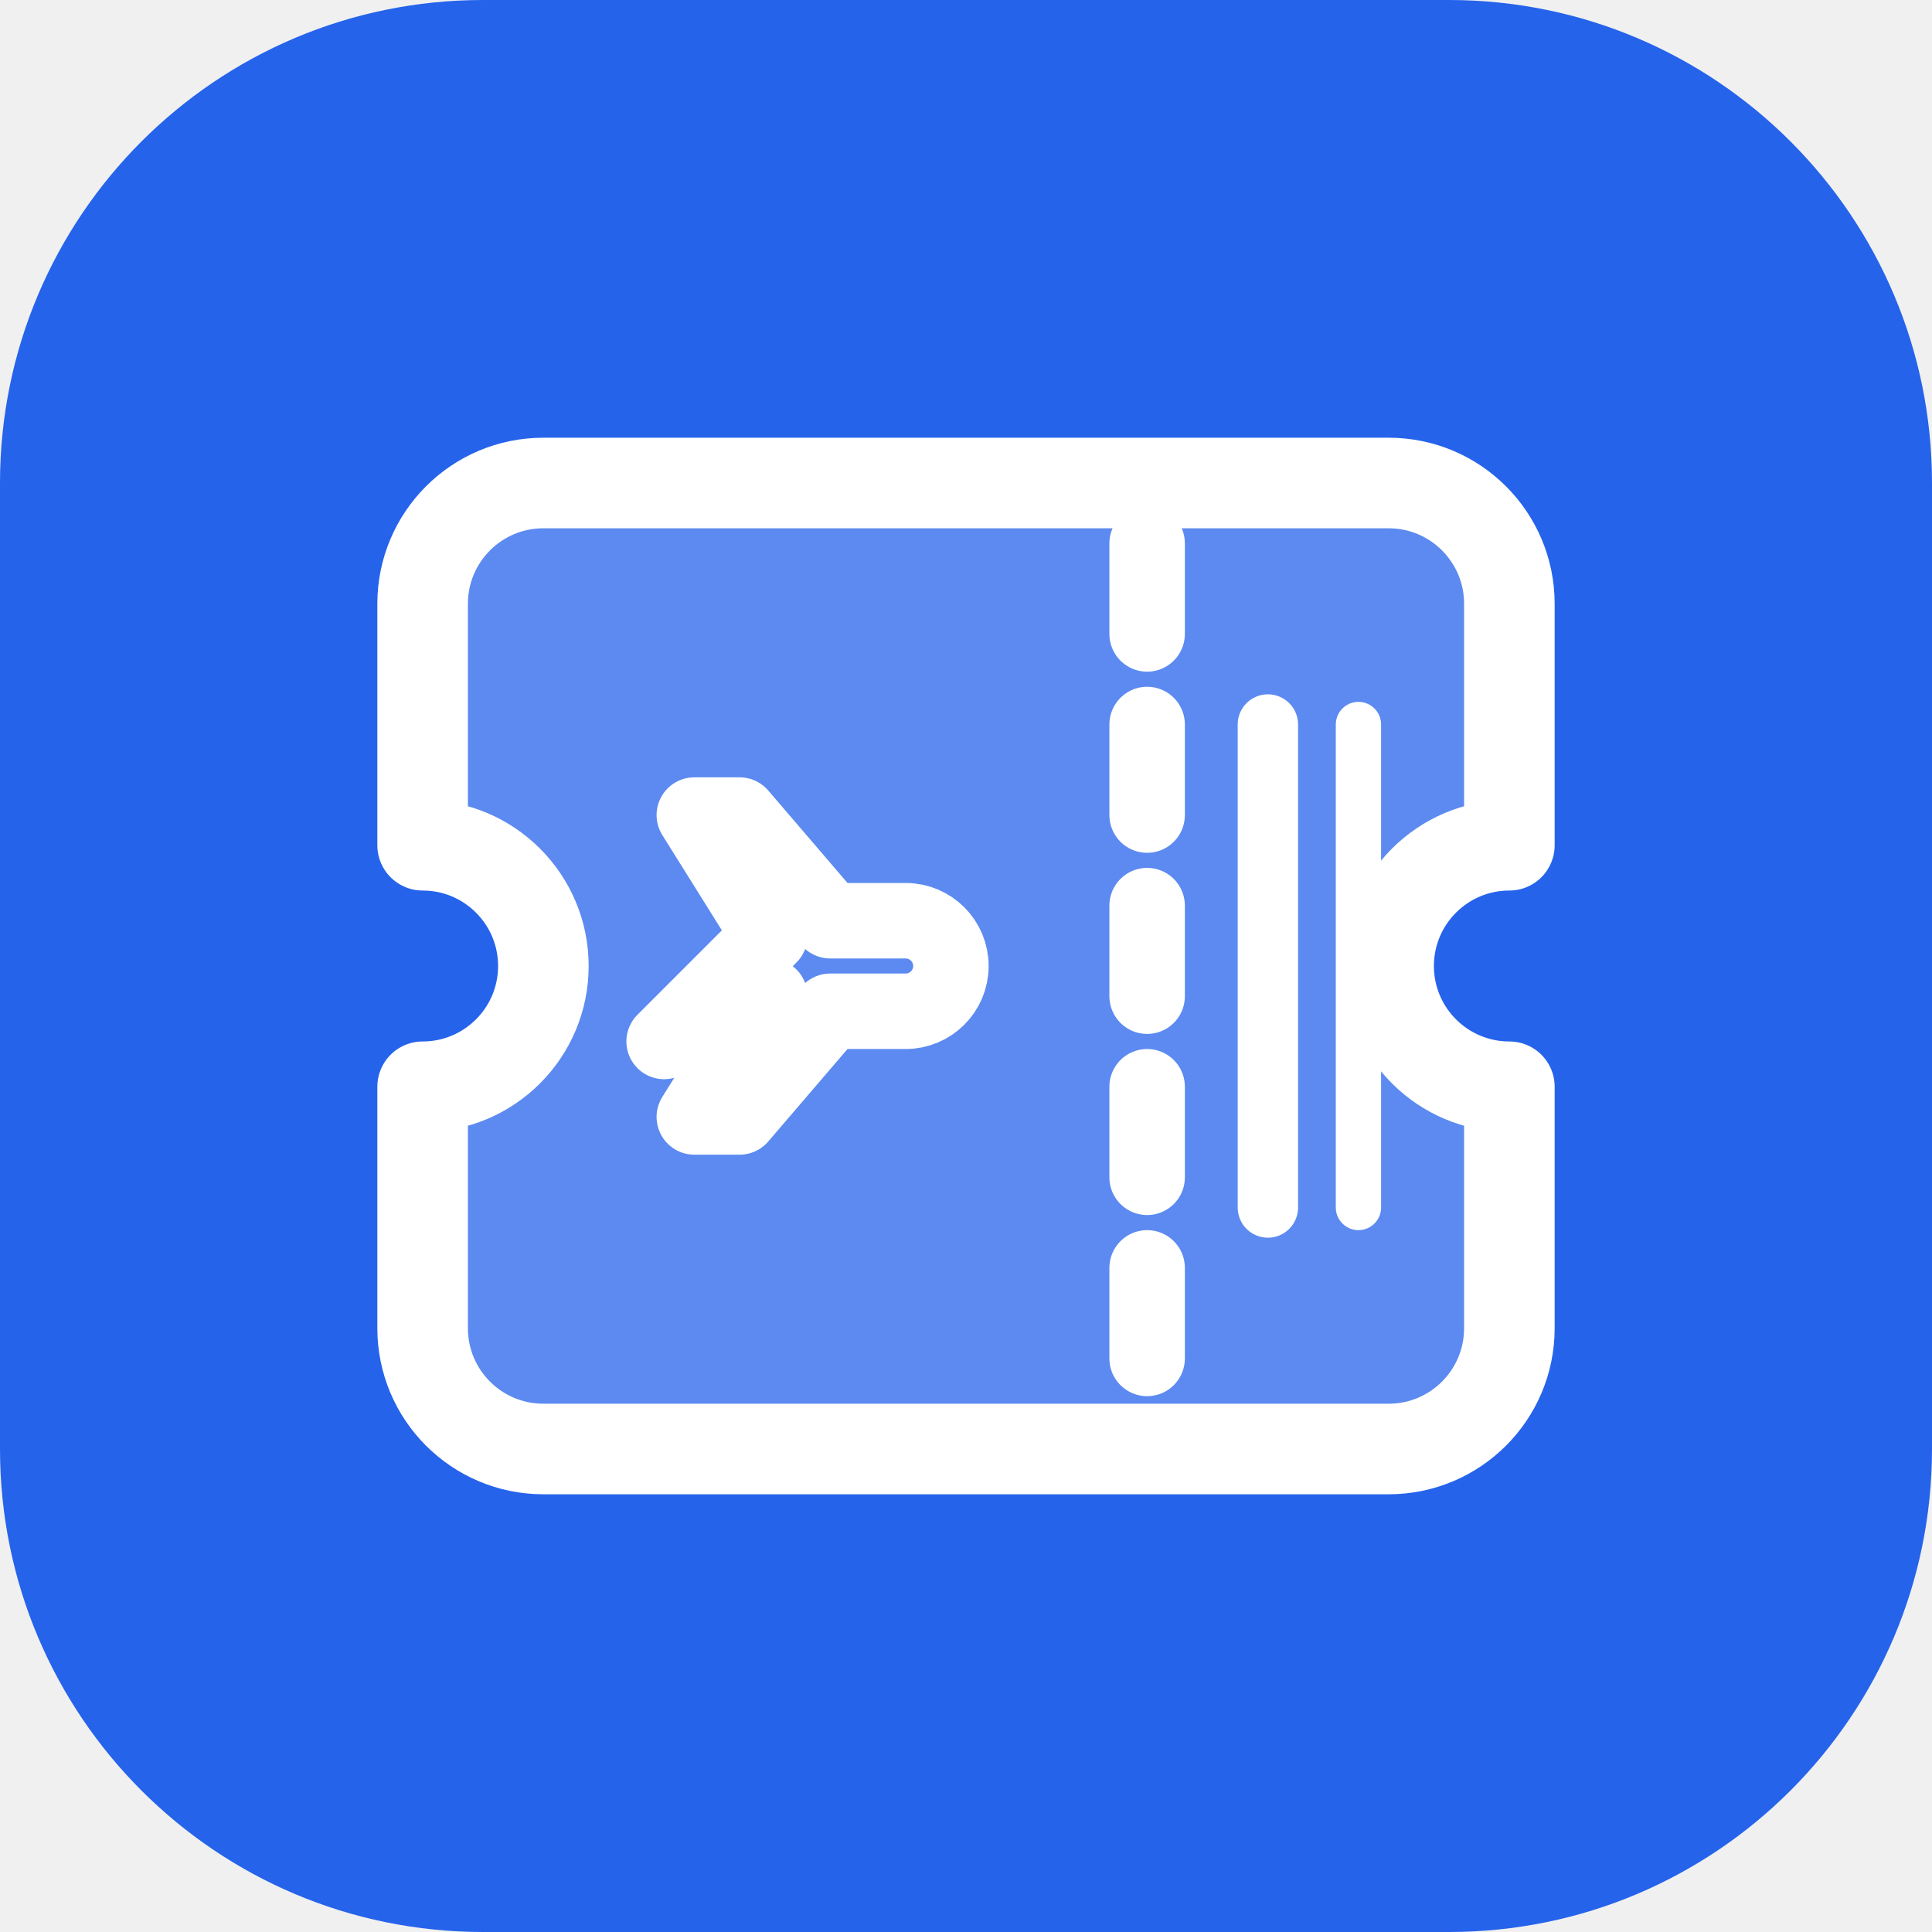
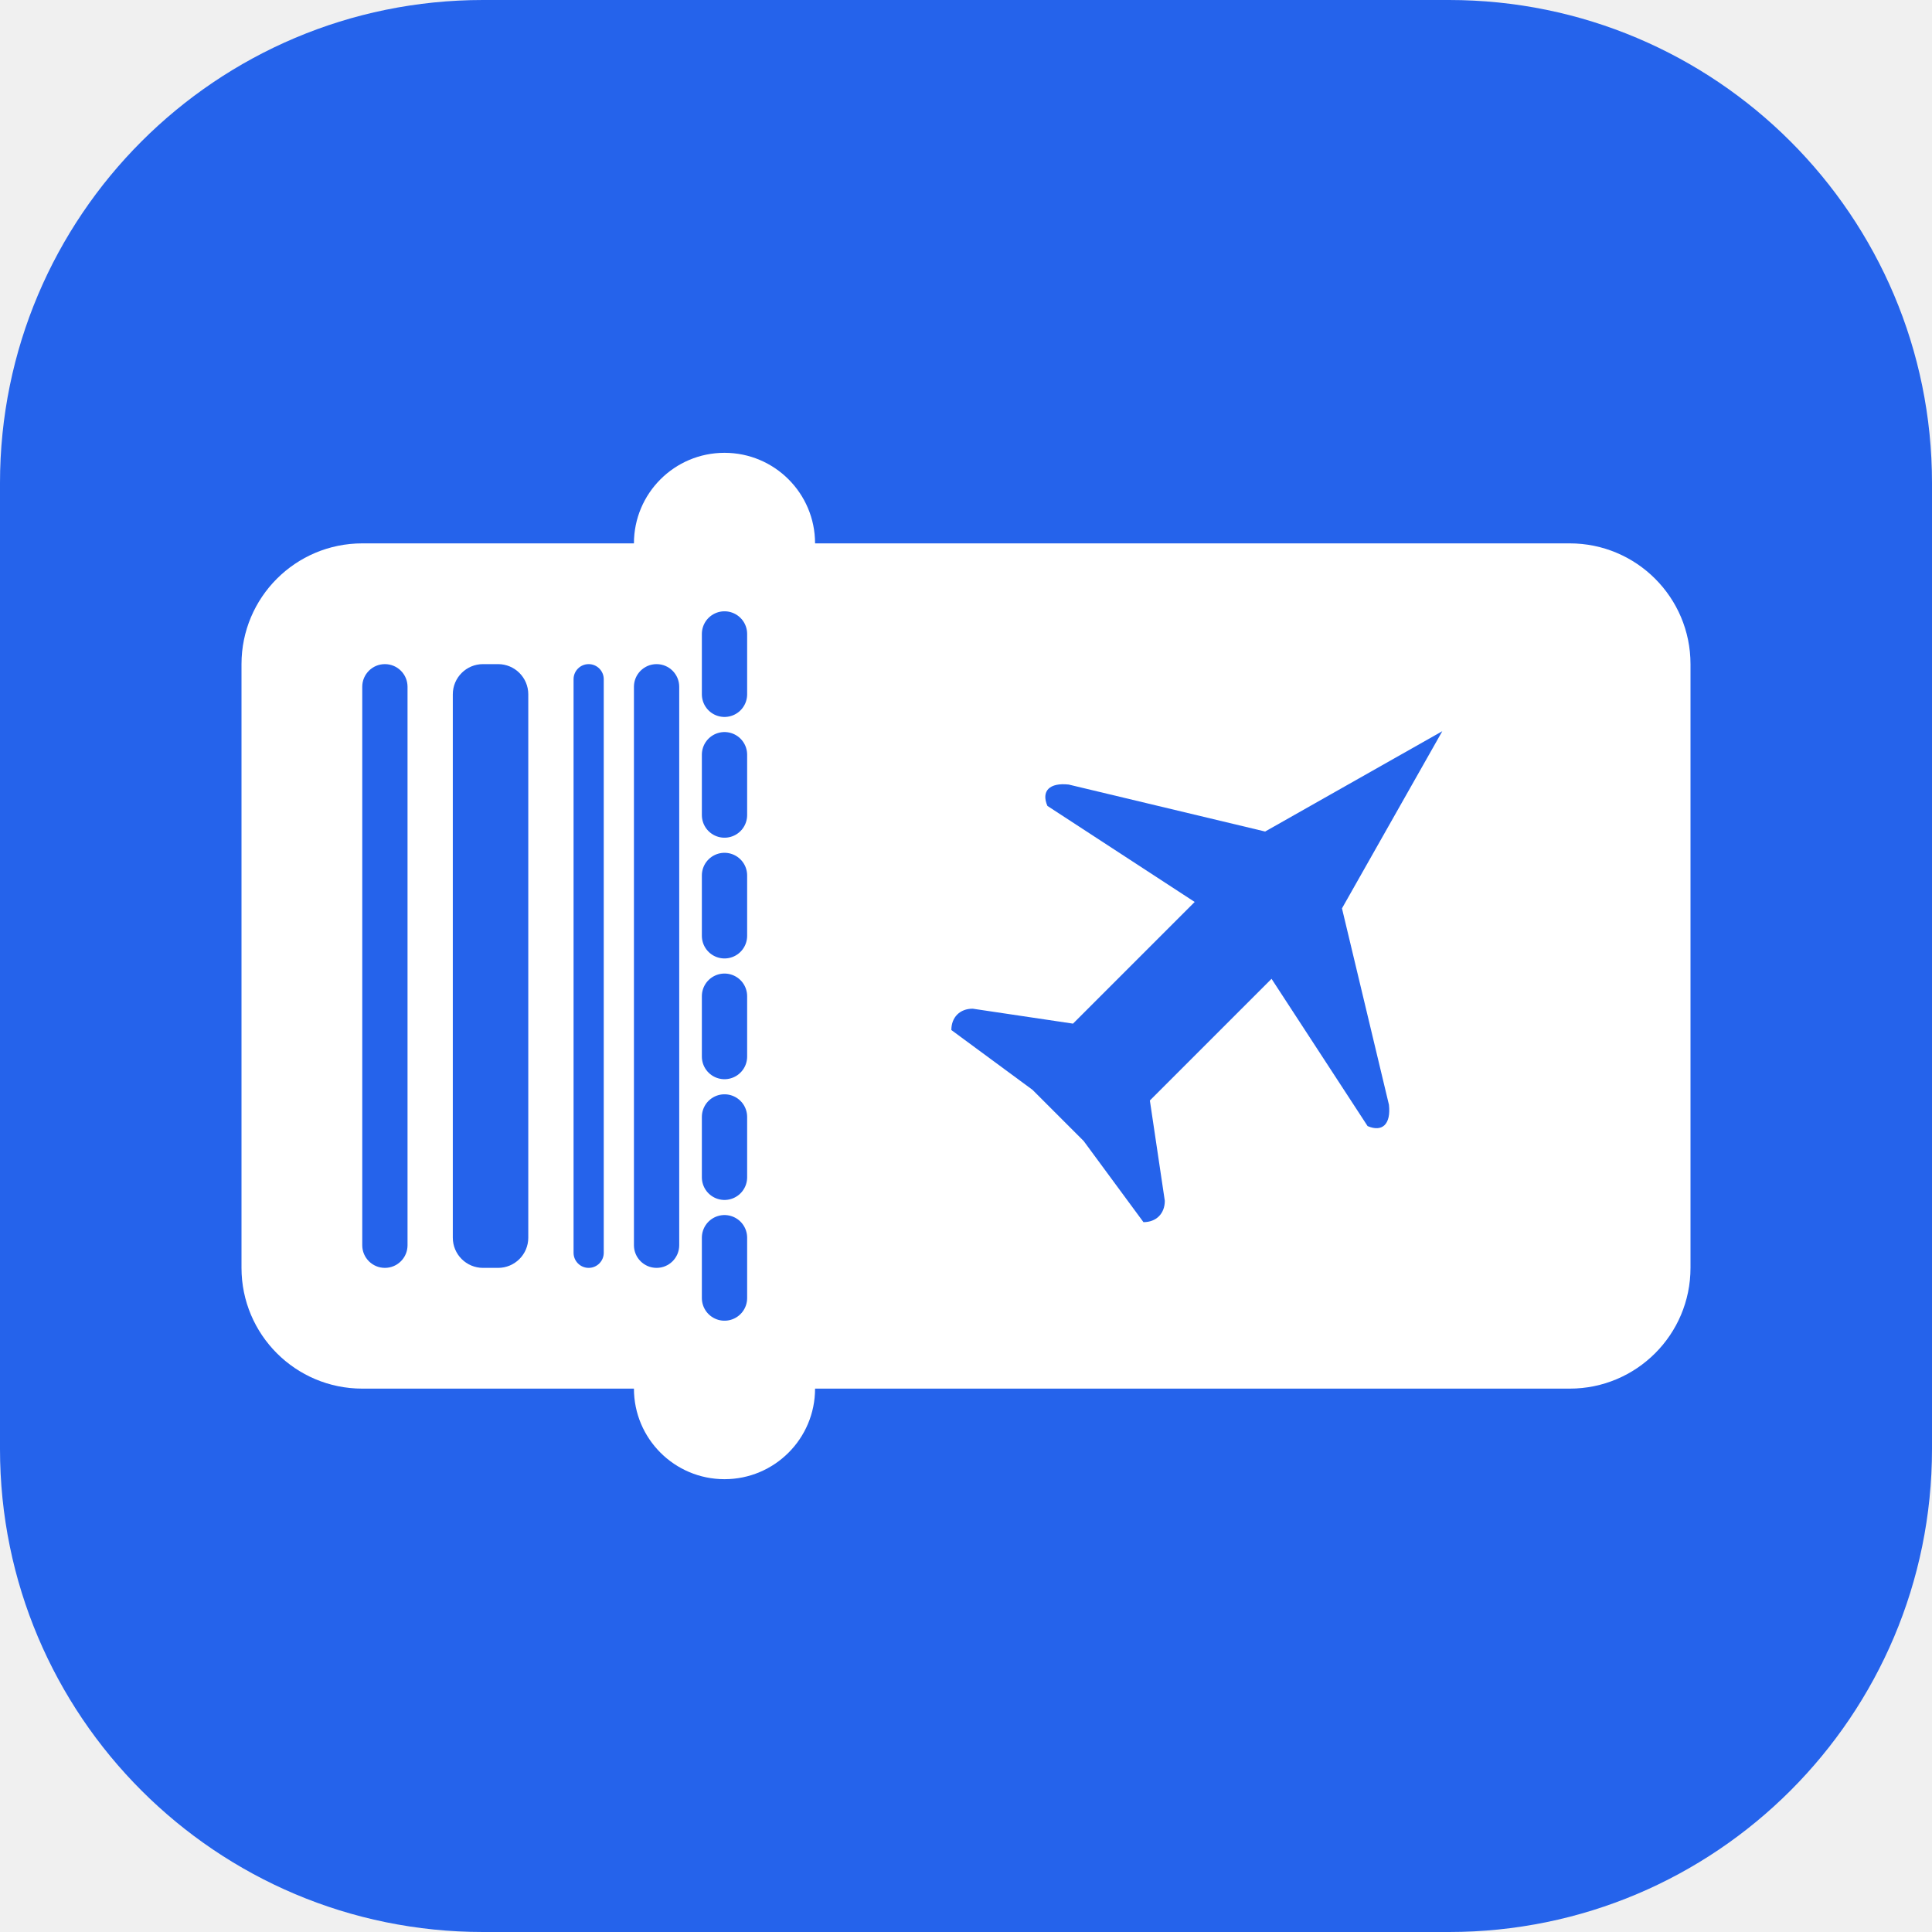
<svg xmlns="http://www.w3.org/2000/svg" width="64" height="64" viewBox="0 0 64 64" fill="none">
  <rect width="64" height="64" rx="16" fill="#2563EB" />
-   <path fill-rule="evenodd" clip-rule="evenodd" d="M14 20C14 17.791 15.791 16 18 16H46C48.209 16 50 17.791 50 20V28C47.791 28 46 29.791 46 32C46 34.209 47.791 36 50 36V44C50 46.209 48.209 48 46 48H18C15.791 48 14 46.209 14 44V36C16.209 36 18 34.209 18 32C18 29.791 16.209 28 14 28V20Z" fill="white" fill-opacity="0.25" />
-   <path fill-rule="evenodd" clip-rule="evenodd" d="M14 20C14 17.791 15.791 16 18 16H46C48.209 16 50 17.791 50 20V28C47.791 28 46 29.791 46 32C46 34.209 47.791 36 50 36V44C50 46.209 48.209 48 46 48H18C15.791 48 14 46.209 14 44V36C16.209 36 18 34.209 18 32C18 29.791 16.209 28 14 28V20Z" stroke="white" stroke-width="3" stroke-linecap="round" stroke-linejoin="round" />
-   <line x1="38" y1="18" x2="38" y2="46" stroke="white" stroke-width="2.5" stroke-dasharray="3 3" stroke-linecap="round" />
-   <path d="M22 34.5L25.5 31L23 27H24.5L27.5 30.5L30 30.5C30.828 30.5 31.5 31.172 31.5 32C31.5 32.828 30.828 33.5 30 33.5L27.5 33.5L24.5 37H23L25.5 33" stroke="white" stroke-width="2.5" stroke-linecap="round" stroke-linejoin="round" />
-   <line x1="42" y1="24" x2="42" y2="40" stroke="white" stroke-width="2" stroke-linecap="round" />
-   <line x1="45" y1="24" x2="45" y2="40" stroke="white" stroke-width="1.5" stroke-linecap="round" />
+   <path fill-rule="evenodd" clip-rule="evenodd" d="M 12 18 H 21 A 3 3 0 0 1 27 18 H 52 A 4 4 0 0 1 56 22 V 42 A 4 4 0 0 1 52 46 H 27 A 3 3 0 0 1 21 46 H 12 A 4 4 0 0 1 8 42 V 22 A 4 4 0 0 1 12 18 Z" fill="white" />
+   <line x1="24" y1="21" x2="24" y2="43" stroke="#2563EB" stroke-width="1.5" stroke-dasharray="2 2" stroke-linecap="round" />
+   <rect x="12" y="22" width="1.5" height="20" rx="0.75" fill="#2563EB" />
+   <rect x="15" y="22" width="2.5" height="20" rx="1" fill="#2563EB" />
+   <rect x="19" y="22" width="1" height="20" rx="0.5" fill="#2563EB" />
+   <rect x="21" y="22" width="1.5" height="20" rx="0.75" fill="#2563EB" />
+   <path d="M 11 0 L 4.5 -1.8 L 1 -7.5 C 0.6 -8 0.2 -8 0 -7.5 L 1.2 -1.8 L -4.5 -1.8 L -6.5 -4.5 C -6.8 -4.8 -7.2 -4.8 -7.5 -4.5 L -7 -1.2 L -7 1.2 L -7.5 4.5 C -7.2 4.8 -6.8 4.8 -6.5 4.5 L -4.5 1.8 L 1.2 1.8 L 0 7.5 C 0.2 8 0.6 8 1 7.5 L 4.5 1.8 L 11 0 Z" fill="#2563EB" transform="translate(40, 32) rotate(-45)" />
</svg>
